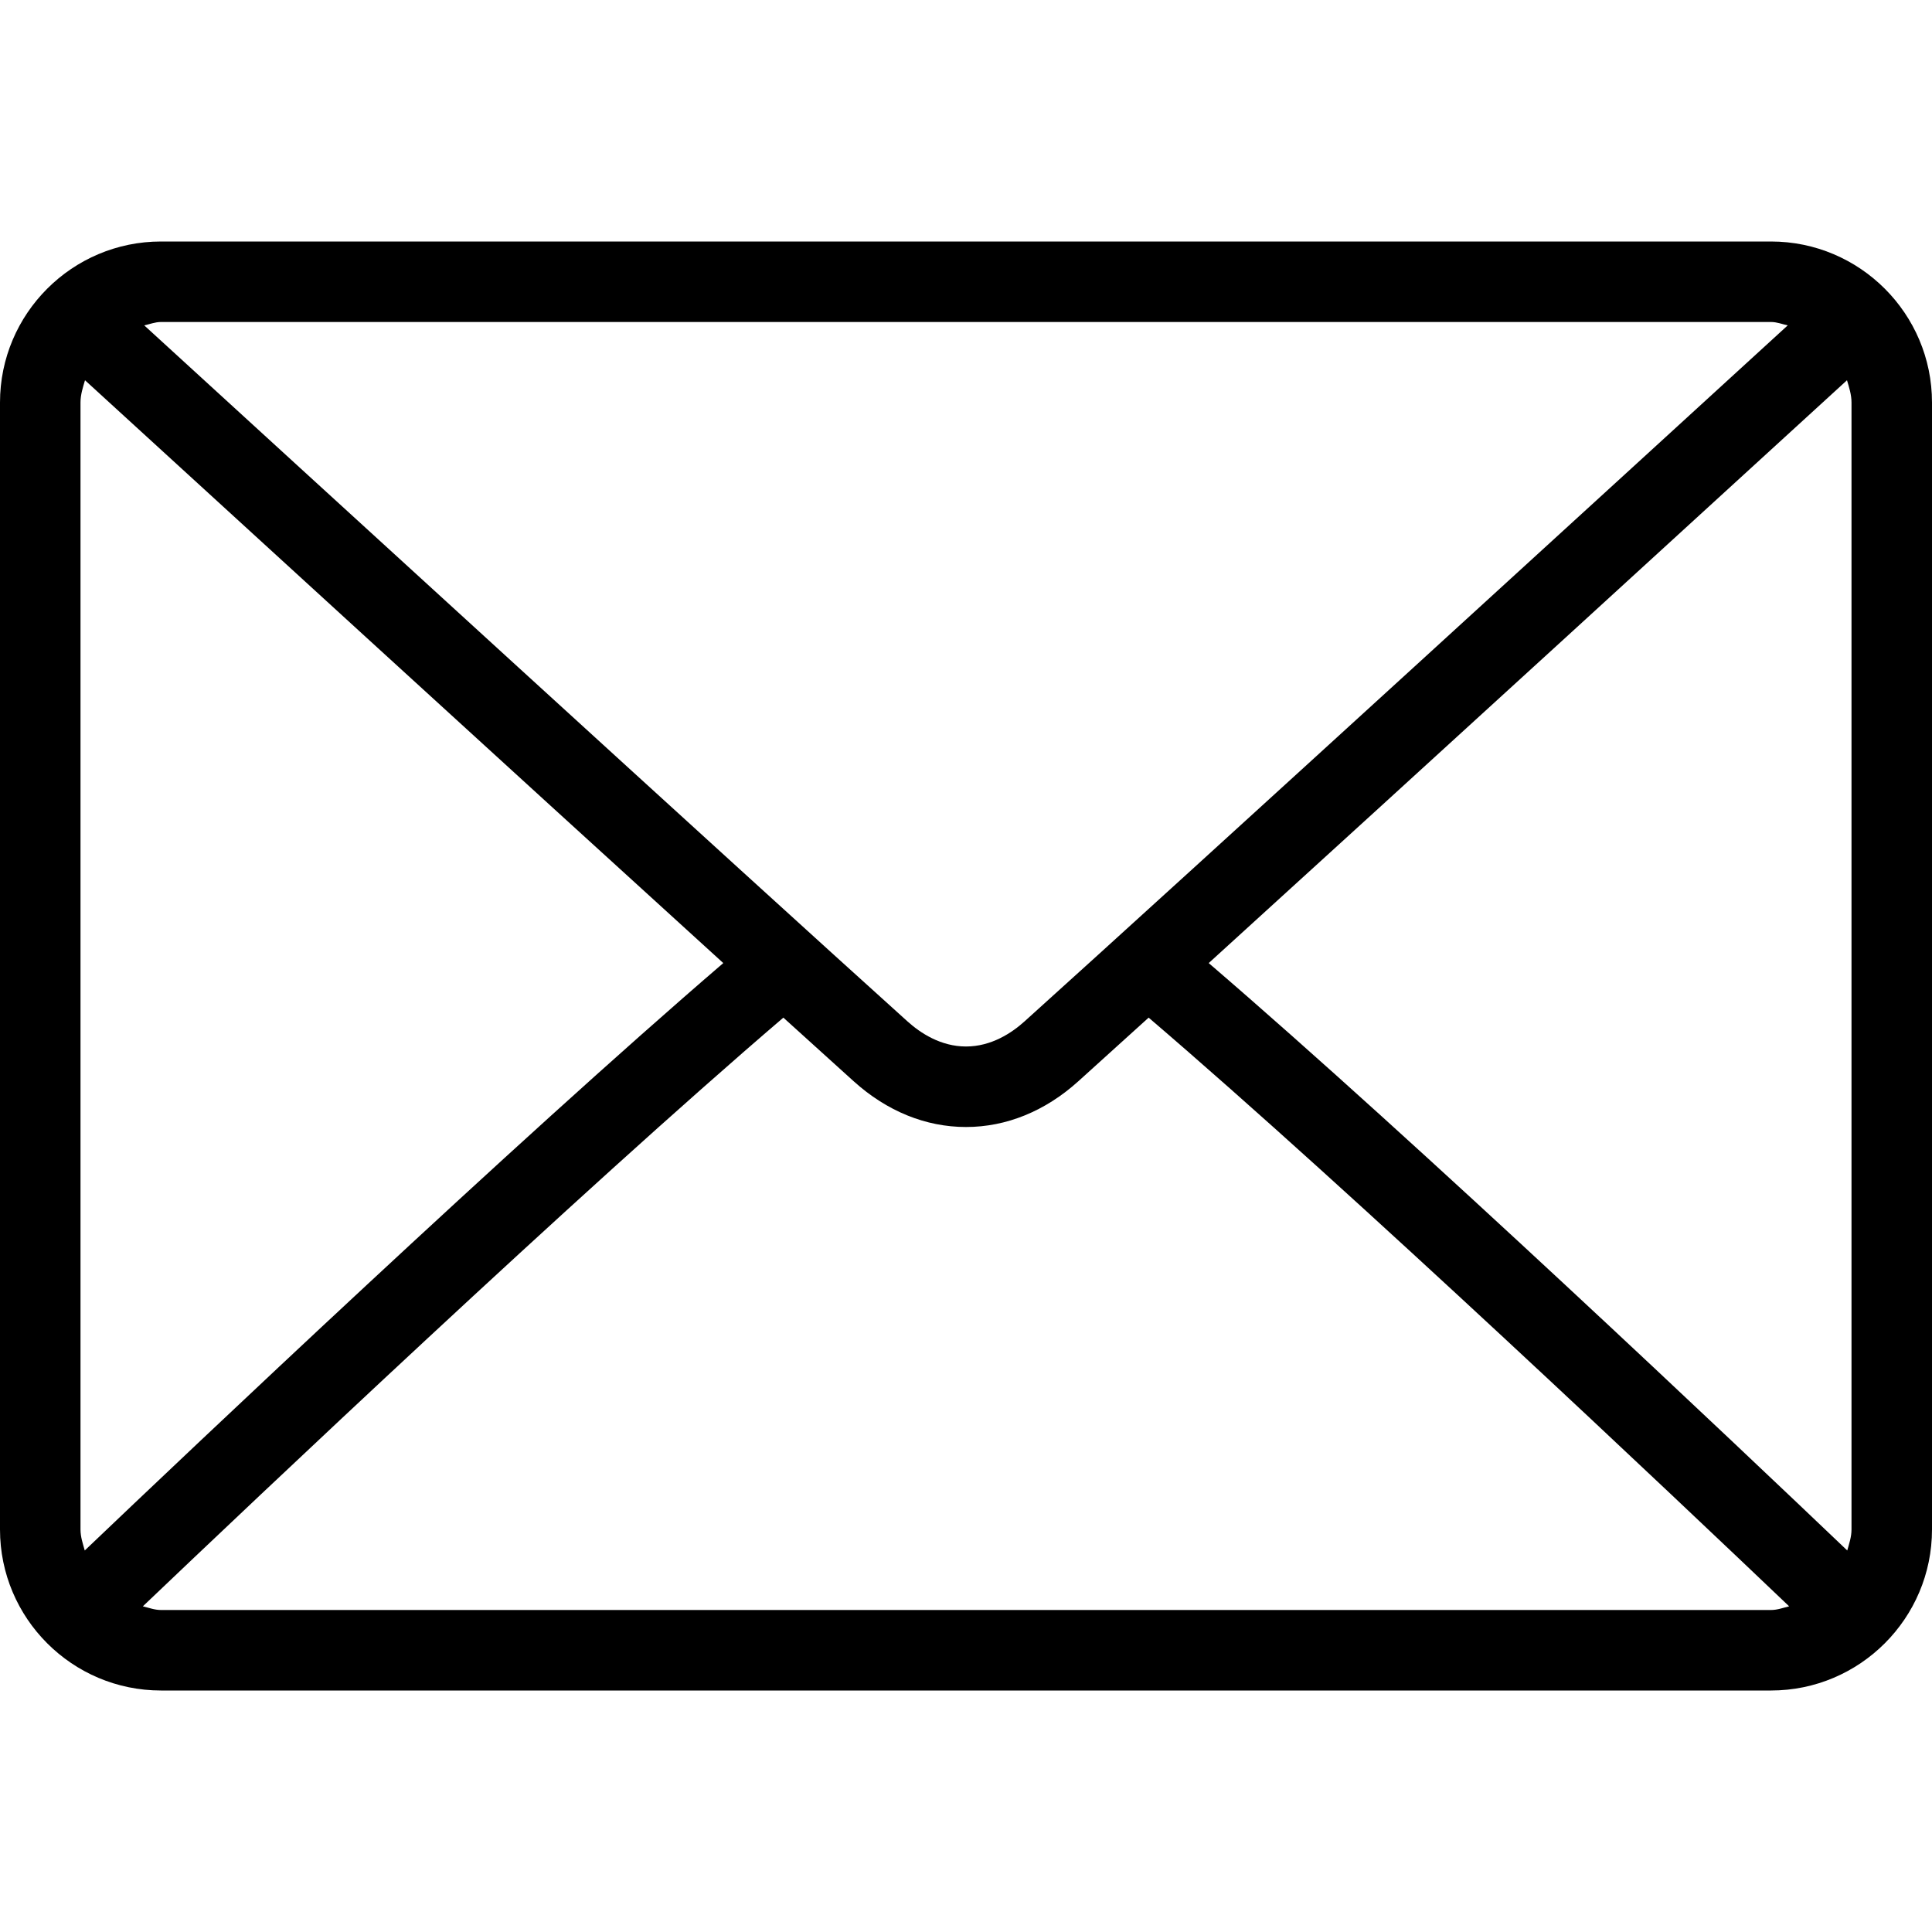
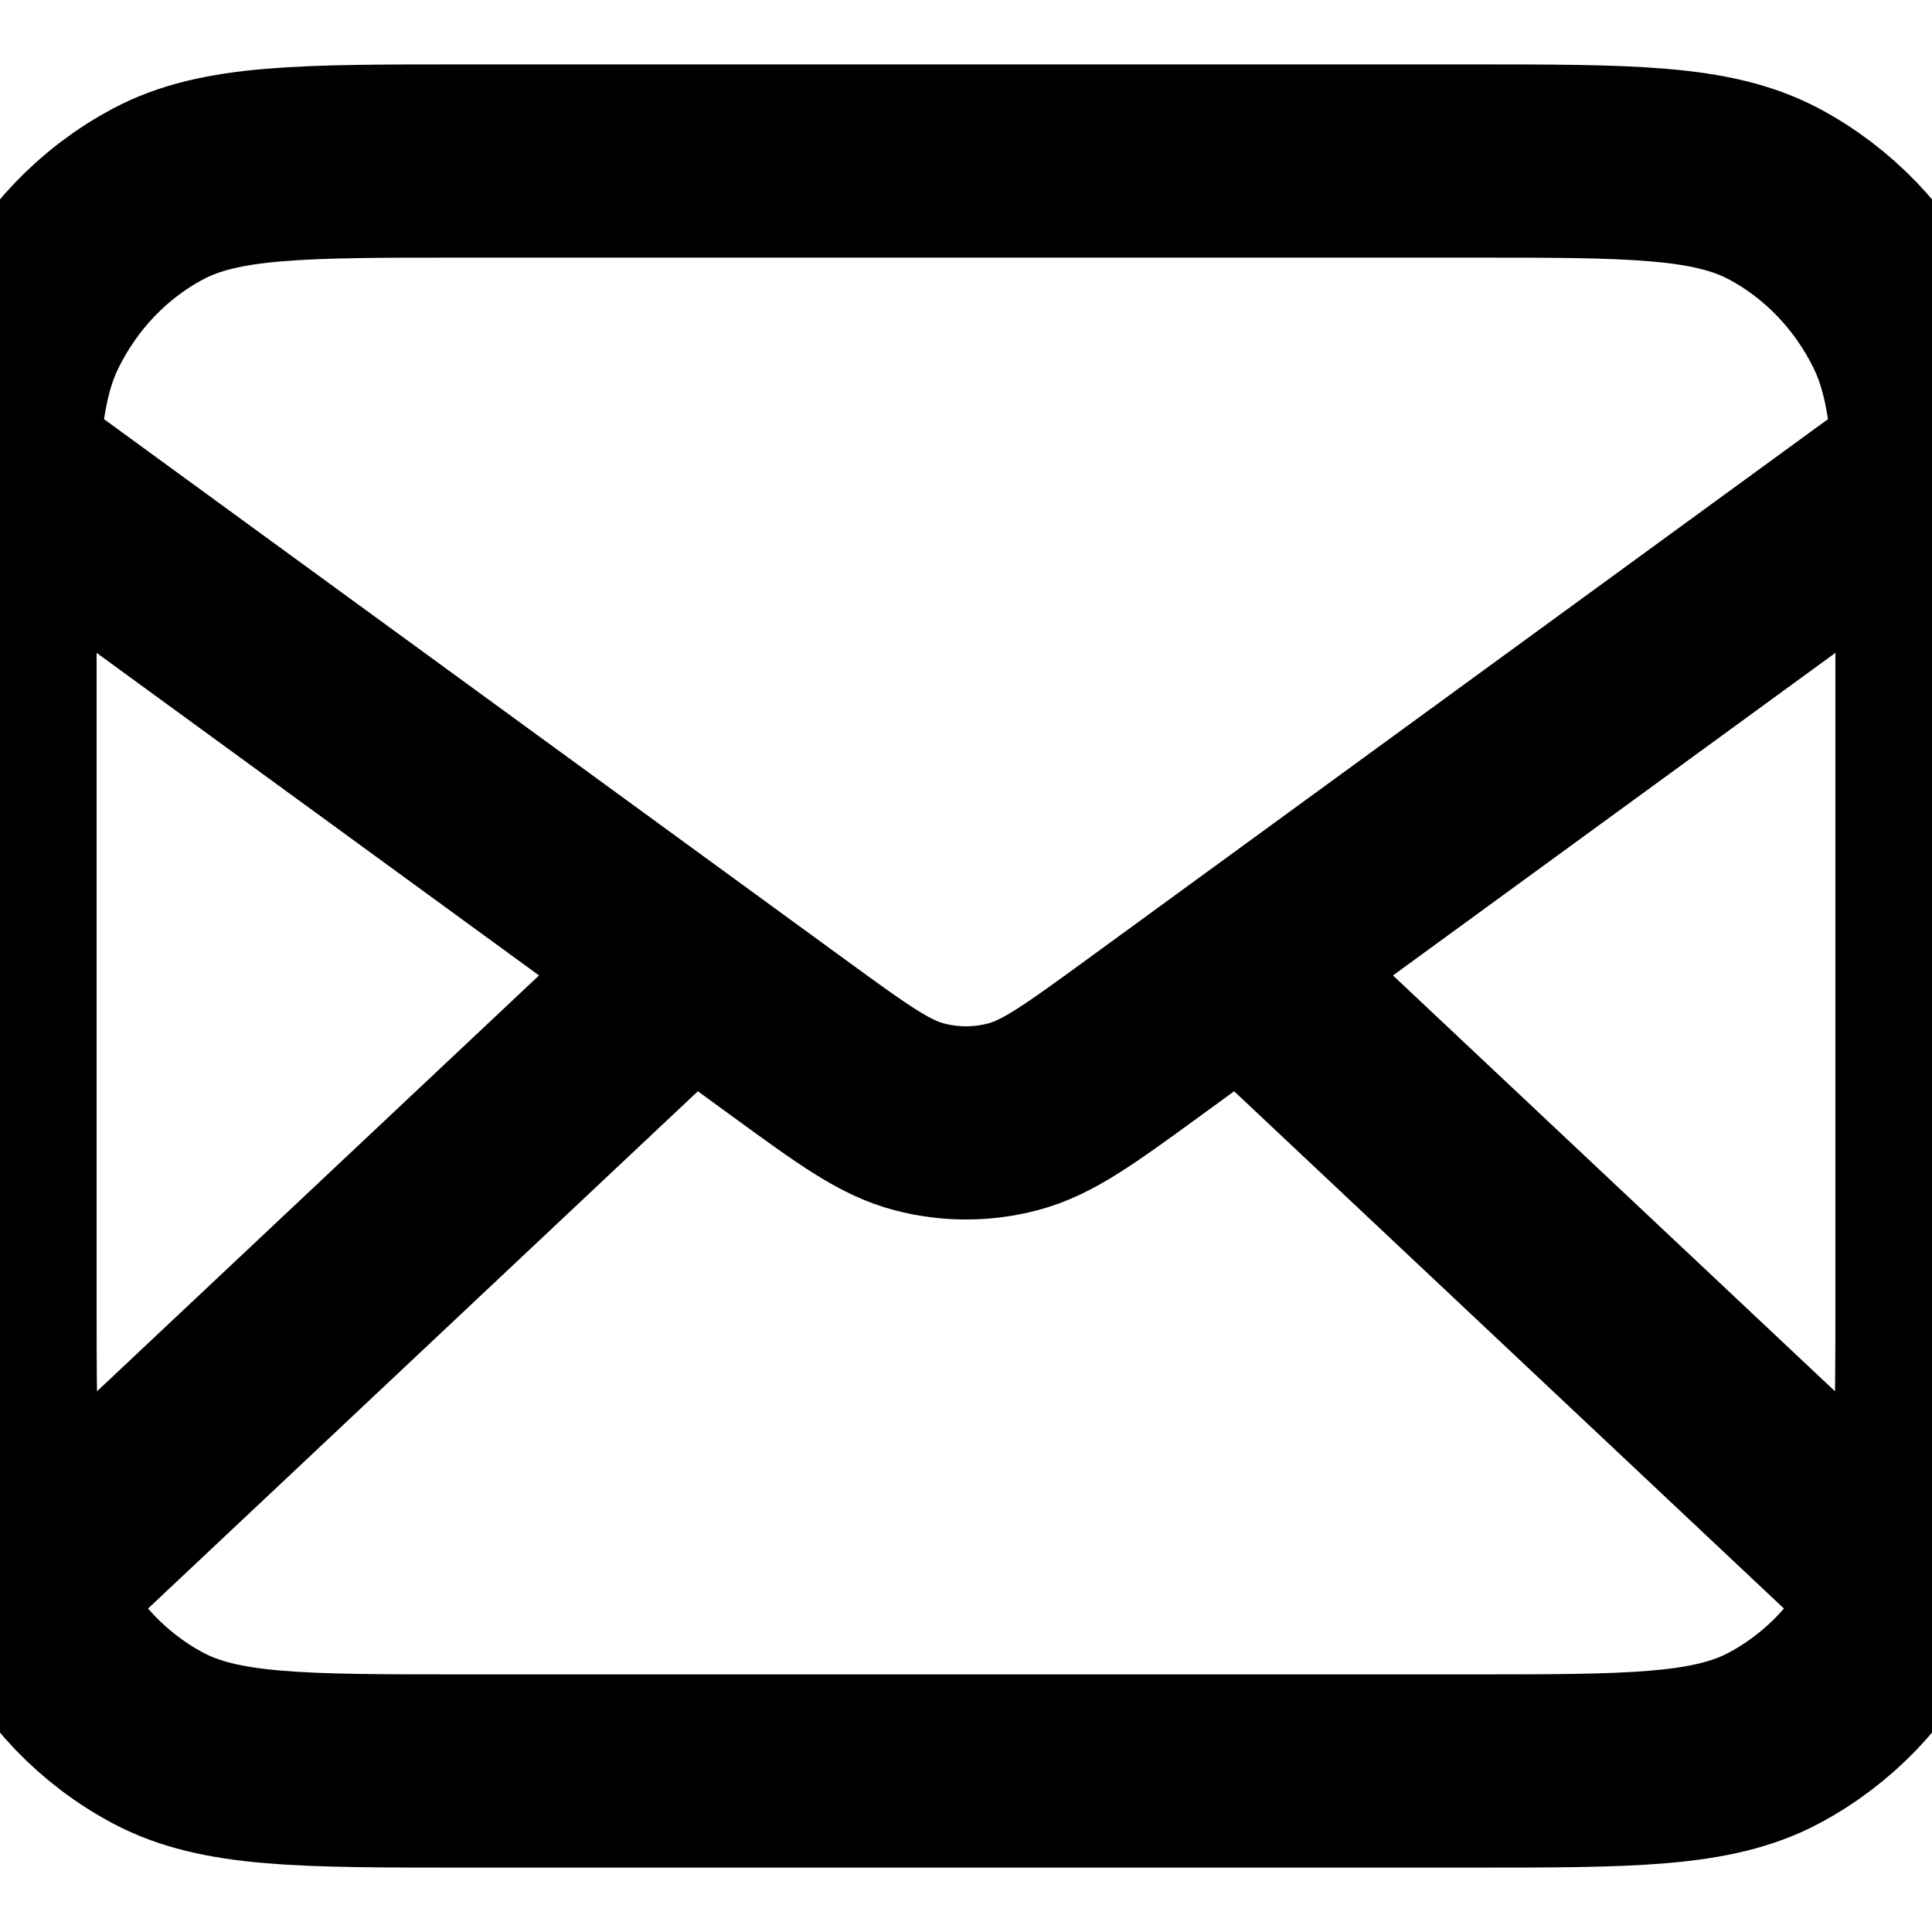
- <svg xmlns="http://www.w3.org/2000/svg" version="1.1" id="Layer_1" x="0px" y="0px" viewBox="0 0 512 512" style="enable-background:new 0 0 512 512;" xml:space="preserve">
-   <g>
-     <g>
-       <path d="M469.333,64H42.667C19.135,64,0,83.135,0,106.667v298.667C0,428.865,19.135,448,42.667,448h426.667    C492.865,448,512,428.865,512,405.333V106.667C512,83.135,492.865,64,469.333,64z M42.667,85.333h426.667    c1.572,0,2.957,0.573,4.432,0.897c-36.939,33.807-159.423,145.859-202.286,184.478c-3.354,3.021-8.76,6.625-15.479,6.625    s-12.125-3.604-15.49-6.635C197.652,232.085,75.161,120.027,38.228,86.232C39.706,85.908,41.094,85.333,42.667,85.333z     M21.333,405.333V106.667c0-2.09,0.63-3.986,1.194-5.896c28.272,25.876,113.736,104.06,169.152,154.453    C136.443,302.671,50.957,383.719,22.46,410.893C21.957,409.079,21.333,407.305,21.333,405.333z M469.333,426.667H42.667    c-1.704,0-3.219-0.594-4.81-0.974c29.447-28.072,115.477-109.586,169.742-156.009c7.074,6.417,13.536,12.268,18.63,16.858    c8.792,7.938,19.083,12.125,29.771,12.125s20.979-4.188,29.76-12.115c5.096-4.592,11.563-10.448,18.641-16.868    c54.268,46.418,140.286,127.926,169.742,156.009C472.552,426.073,471.039,426.667,469.333,426.667z M490.667,405.333    c0,1.971-0.624,3.746-1.126,5.56c-28.508-27.188-113.984-108.227-169.219-155.668c55.418-50.393,140.869-128.57,169.151-154.456    c0.564,1.91,1.194,3.807,1.194,5.897V405.333z" />
+ <svg xmlns="http://www.w3.org/2000/svg" width="12px" height="12px" viewBox="0 0 12 12" version="1.1">
+   <g id="Final-app" stroke="none" stroke-width="1" fill="none" fill-rule="evenodd">
+     <g id="Cemetery-Expanded" transform="translate(-116, -154)">
+       <g id="Group-6" transform="translate(104, 144)">
+         <g id="Group" transform="translate(12, 10)">
+           <g id="mail-02" transform="translate(0, 1)" stroke="#000000" stroke-linecap="round" stroke-linejoin="round" stroke-width="1.2">
+             <path d="M11.7,8.75 L7.714,5 M4.286,5 L0.3,8.75 M0,1.875 L4.899,5.447 C5.296,5.736 5.494,5.881 5.71,5.937 C5.9,5.987 6.1,5.987 6.29,5.937 C6.506,5.881 6.704,5.736 7.101,5.447 L12,1.875 M2.88,10 L9.12,10 C10.128,10 10.632,10 11.017,9.796 C11.356,9.616 11.631,9.329 11.804,8.976 C12,8.575 12,8.05 12,7 L12,3 C12,1.95 12,1.425 11.804,1.024 C11.631,0.671 11.356,0.384 11.017,0.204 C10.632,0 10.128,0 9.12,0 L2.88,0 C1.872,0 1.368,0 0.983,0.204 C0.644,0.384 0.369,0.671 0.196,1.024 C0,1.425 0,1.95 0,3 L0,7 C0,8.05 0,8.575 0.196,8.976 C0.369,9.329 0.644,9.616 0.983,9.796 C1.368,10 1.872,10 2.88,10 Z" id="Shape" />
+           </g>
+           <rect id="Rectangle" x="0" y="0" width="12" height="12" />
+         </g>
+       </g>
    </g>
  </g>
-   <g>
- </g>
-   <g>
- </g>
-   <g>
- </g>
-   <g>
- </g>
-   <g>
- </g>
-   <g>
- </g>
-   <g>
- </g>
-   <g>
- </g>
-   <g>
- </g>
-   <g>
- </g>
-   <g>
- </g>
-   <g>
- </g>
-   <g>
- </g>
-   <g>
- </g>
-   <g>
- </g>
</svg>
